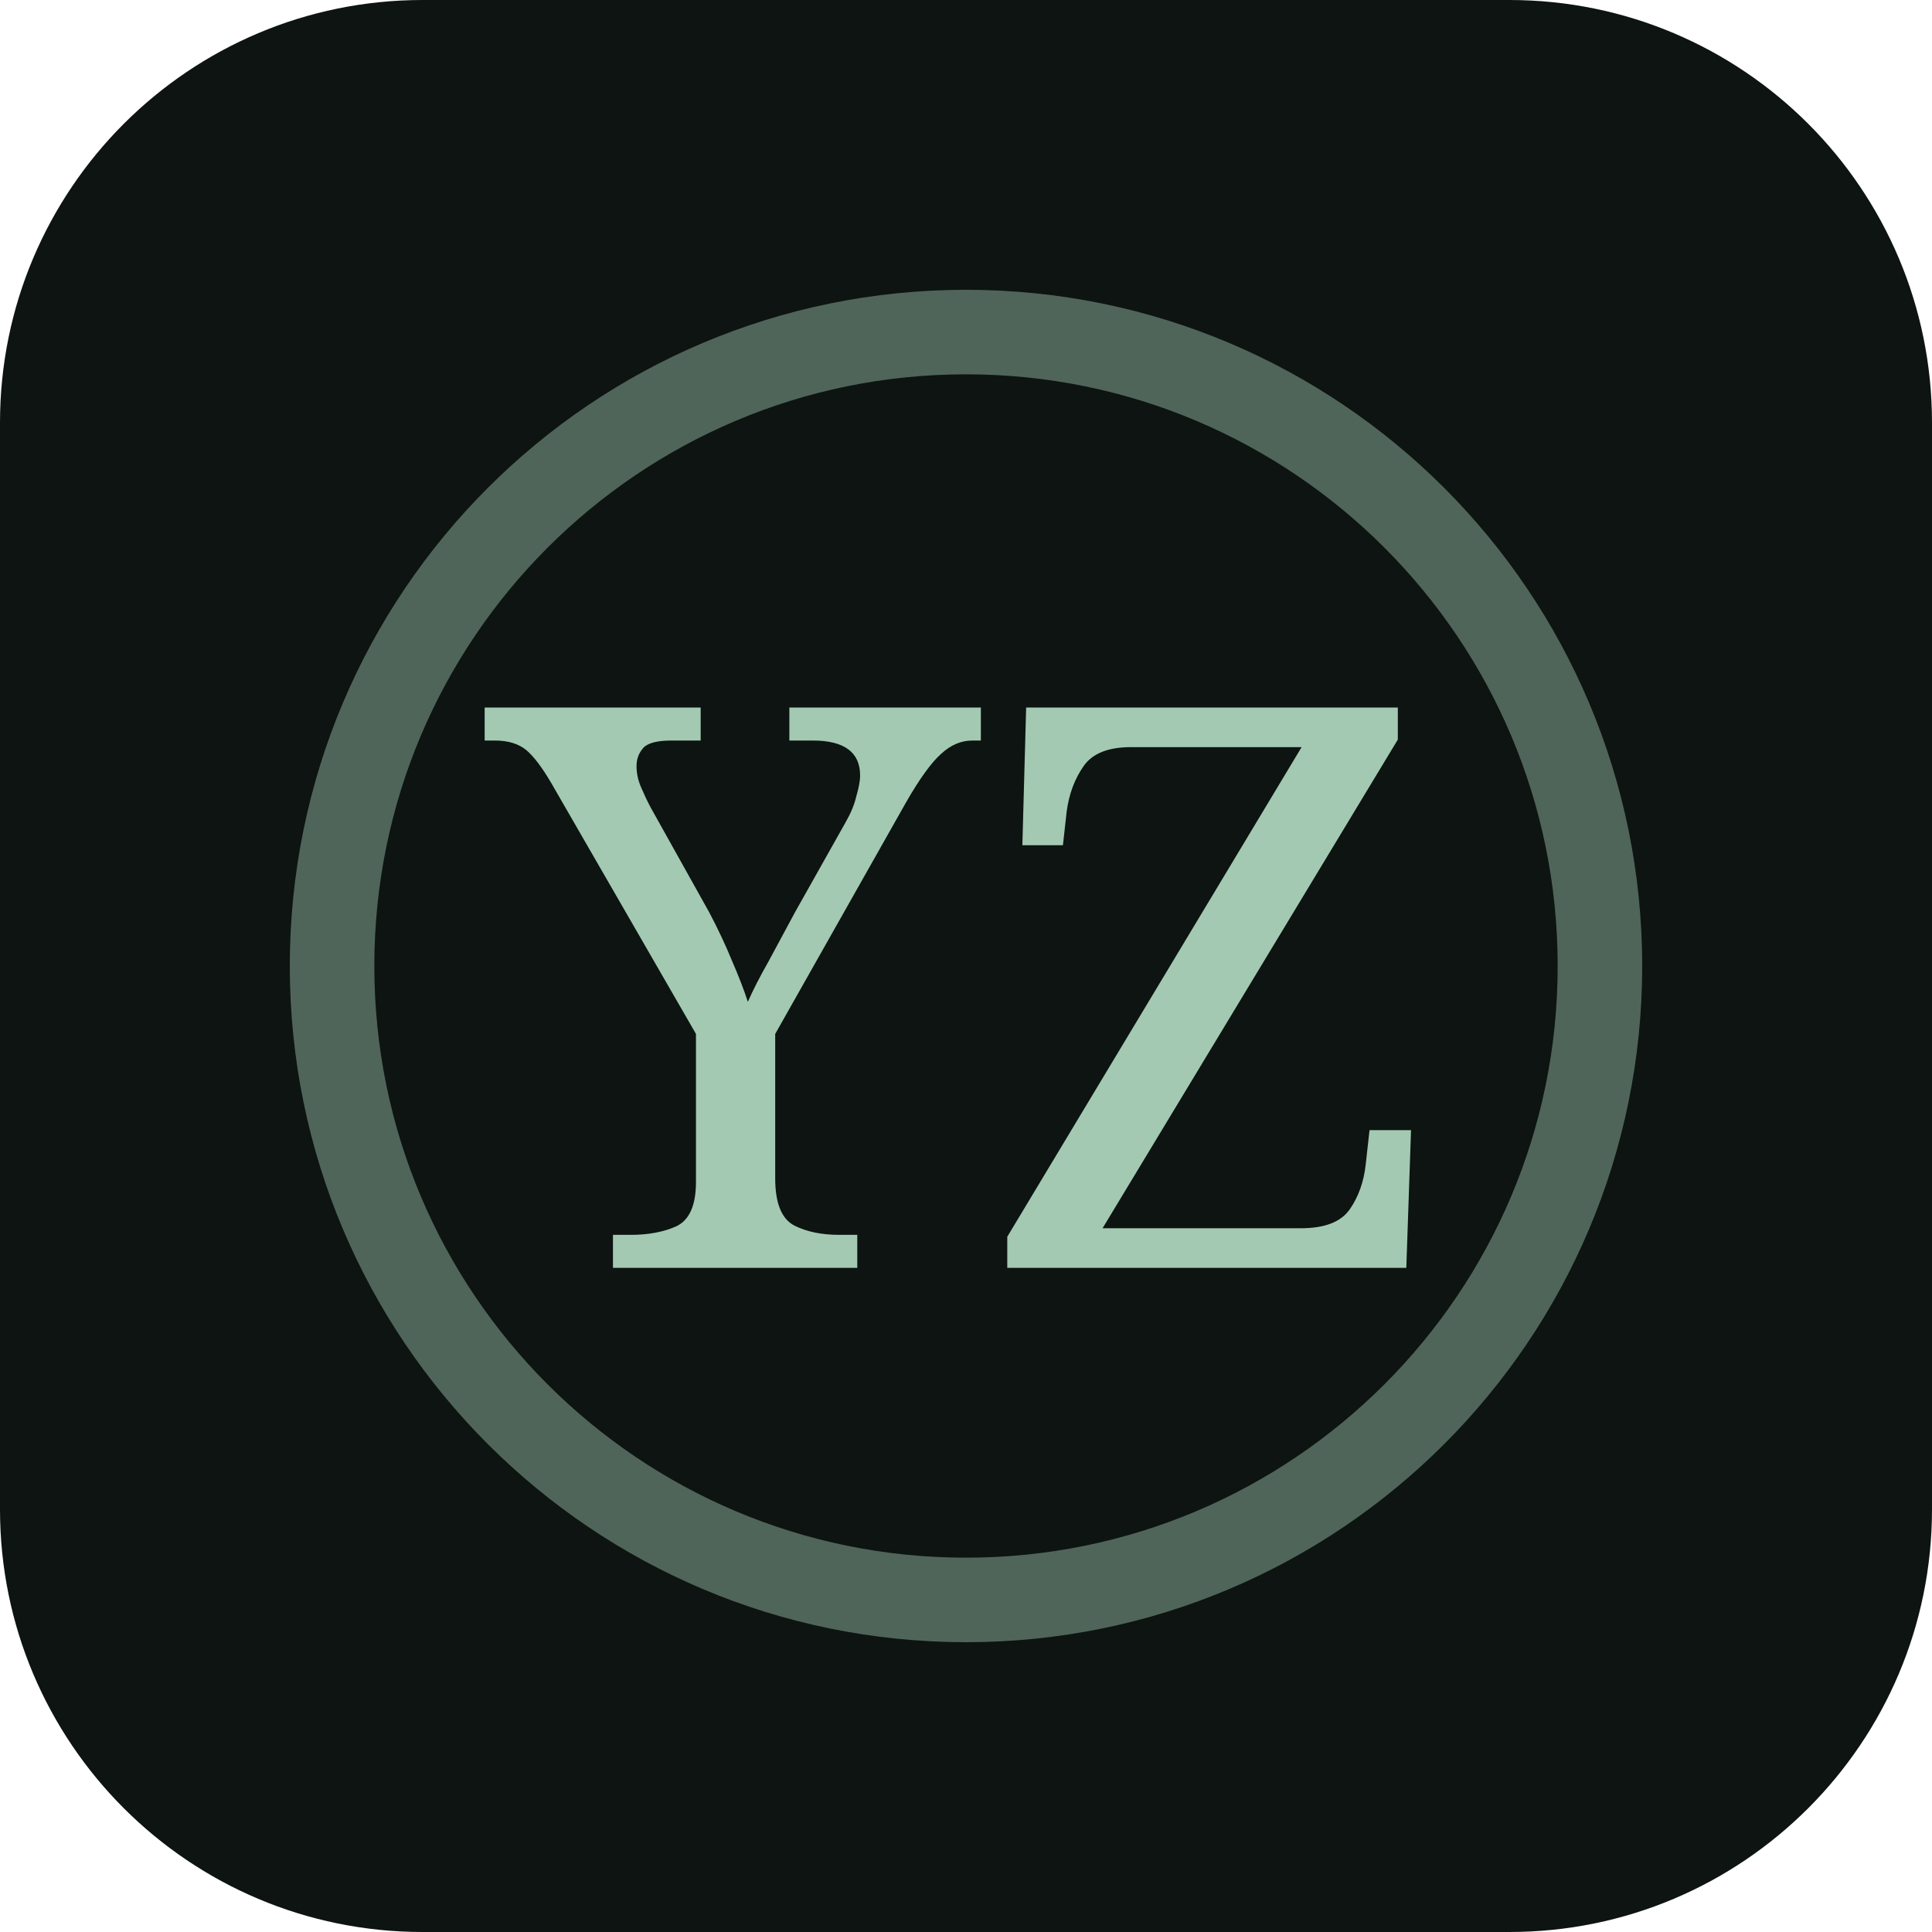
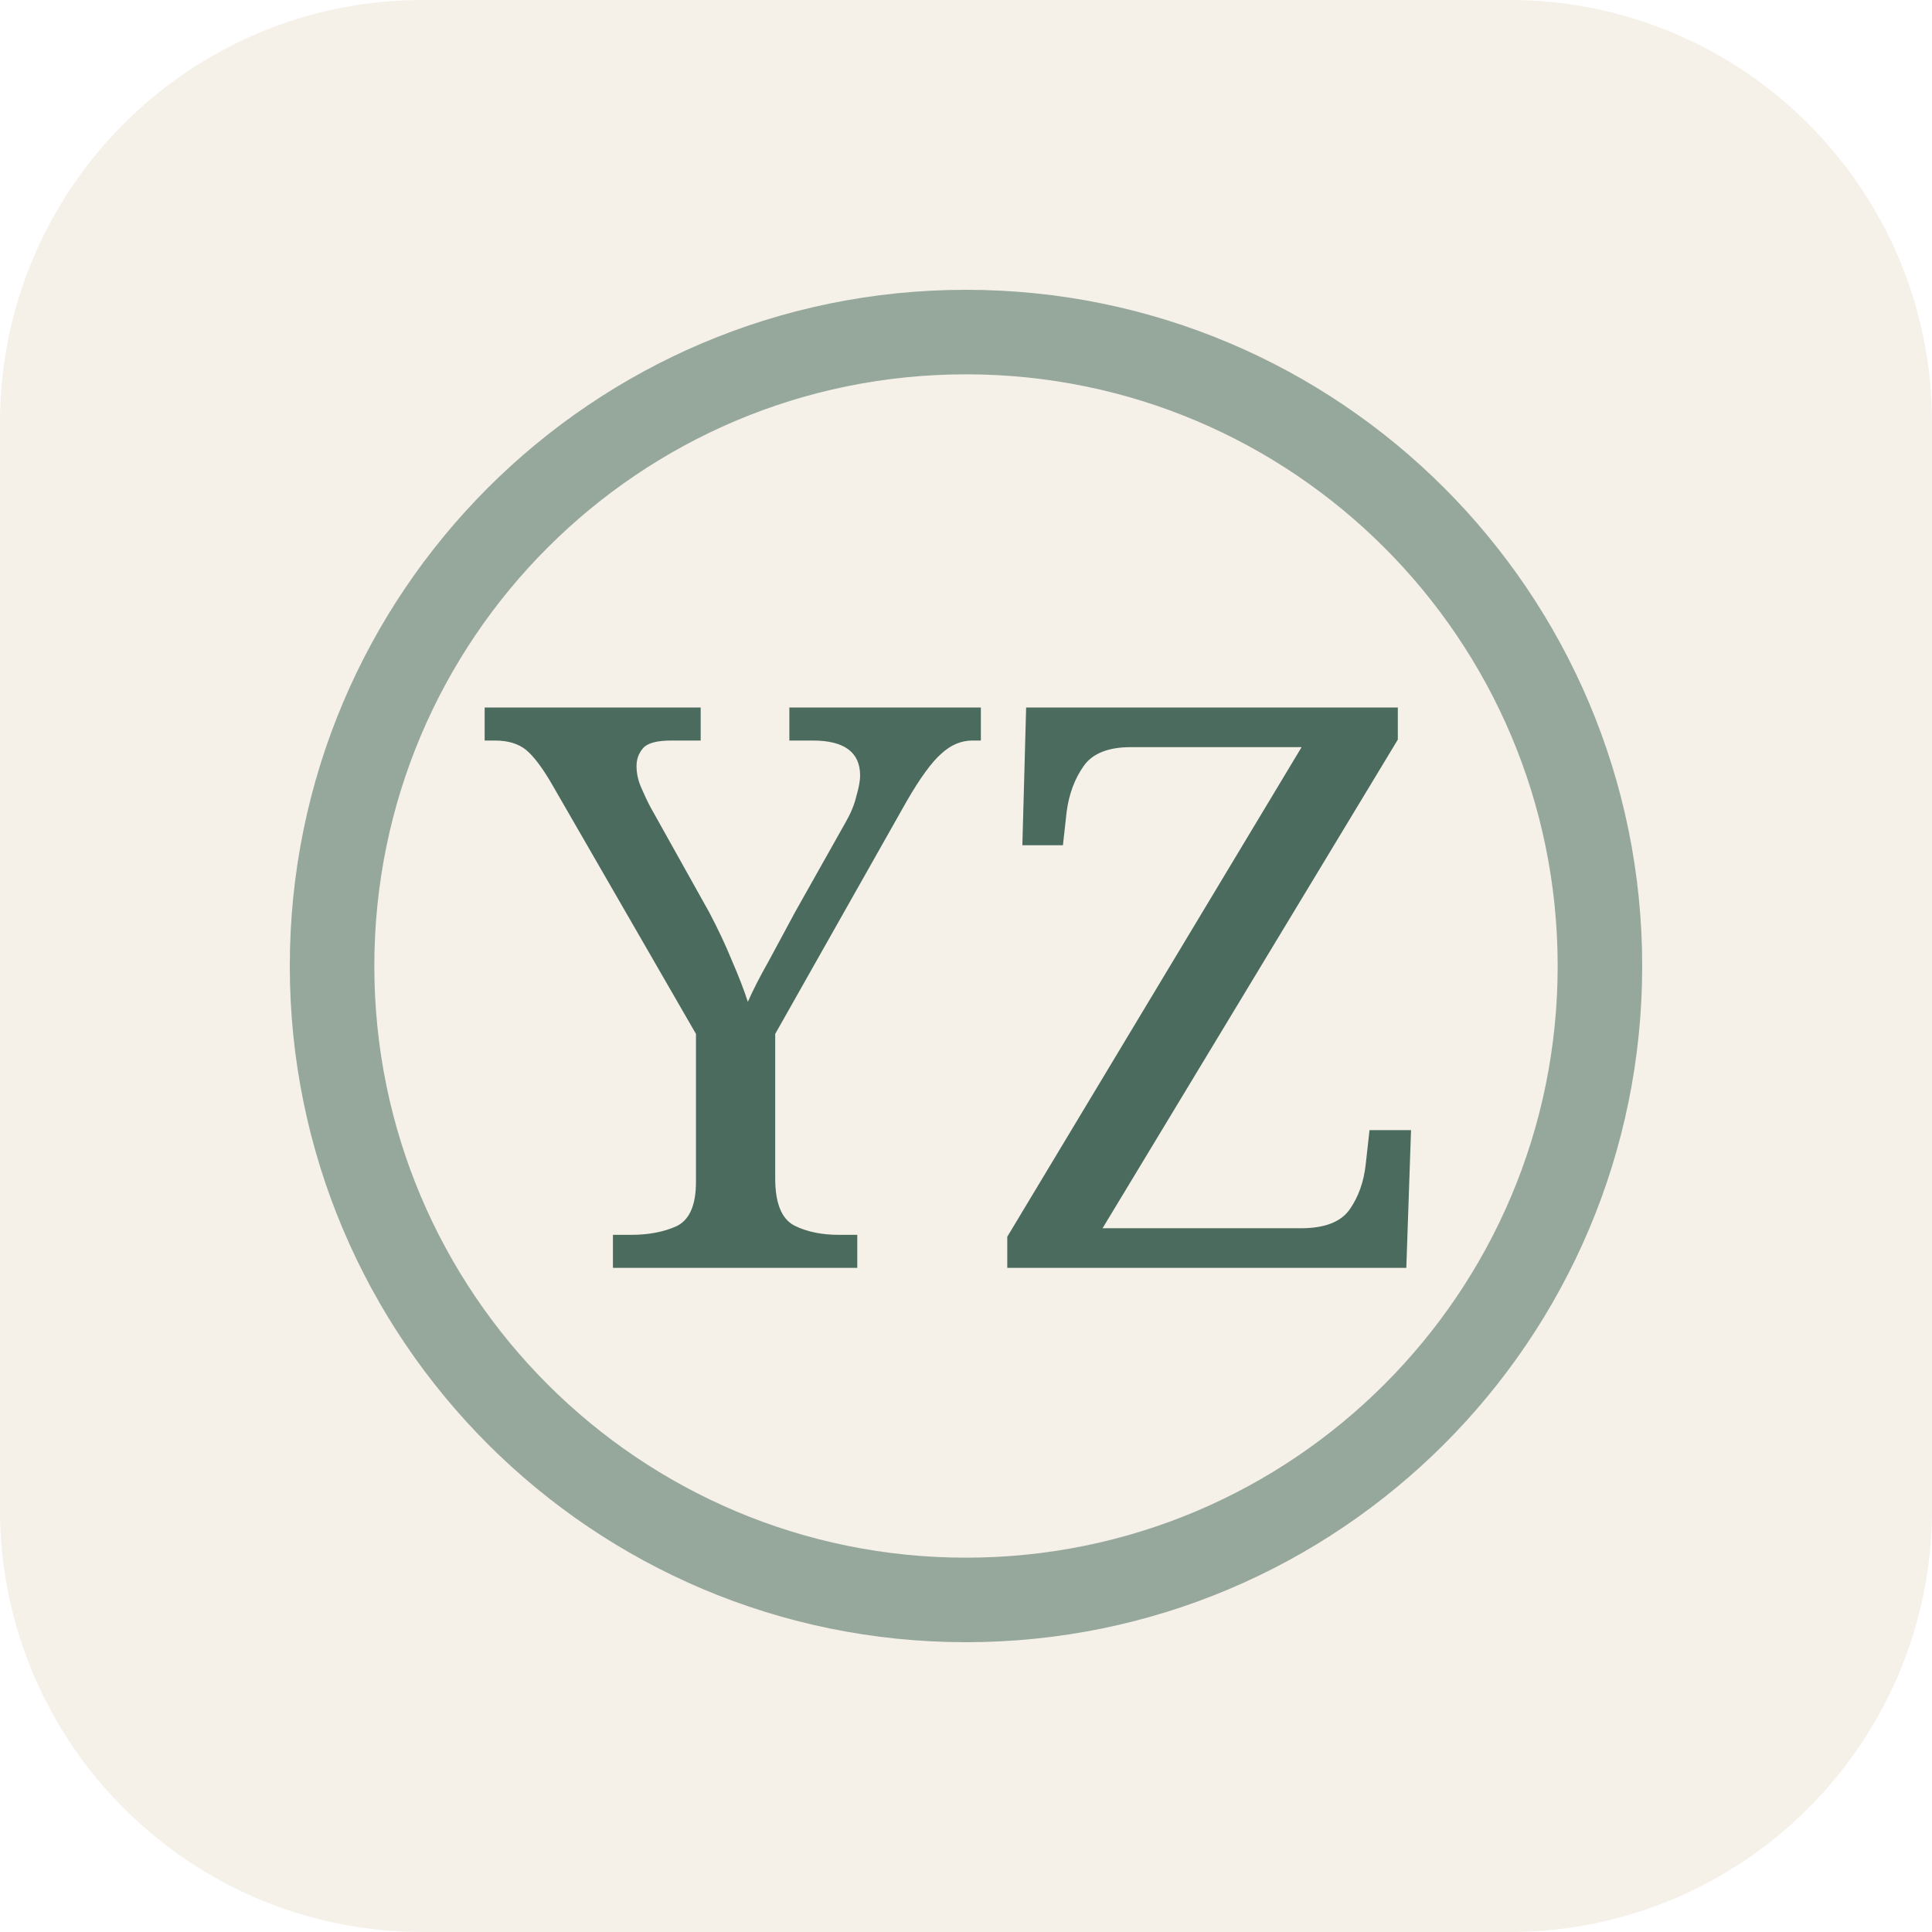
<svg xmlns="http://www.w3.org/2000/svg" viewBox="0 0 32 32">
-   <rect width="32" height="32" rx="7" fill="#0D1411" />
-   <circle cx="16" cy="16" r="10.5" fill="none" stroke="#A3C9B2" stroke-opacity="0.45" stroke-width="1.4" />
-   <text x="16" y="21" text-anchor="middle" font-family="Georgia, serif" font-size="13" fill="#A3C9B2">YZ</text>
+   <rect width="32" height="32" rx="7" fill="#F5F0E8" />
+   <circle cx="16" cy="16" r="10.5" fill="none" stroke="#4A6B5D" stroke-opacity="0.55" stroke-width="1.4" />
+   <text x="16" y="21" text-anchor="middle" font-family="Georgia, serif" font-size="13" fill="#4A6B5D">YZ</text>
</svg>
